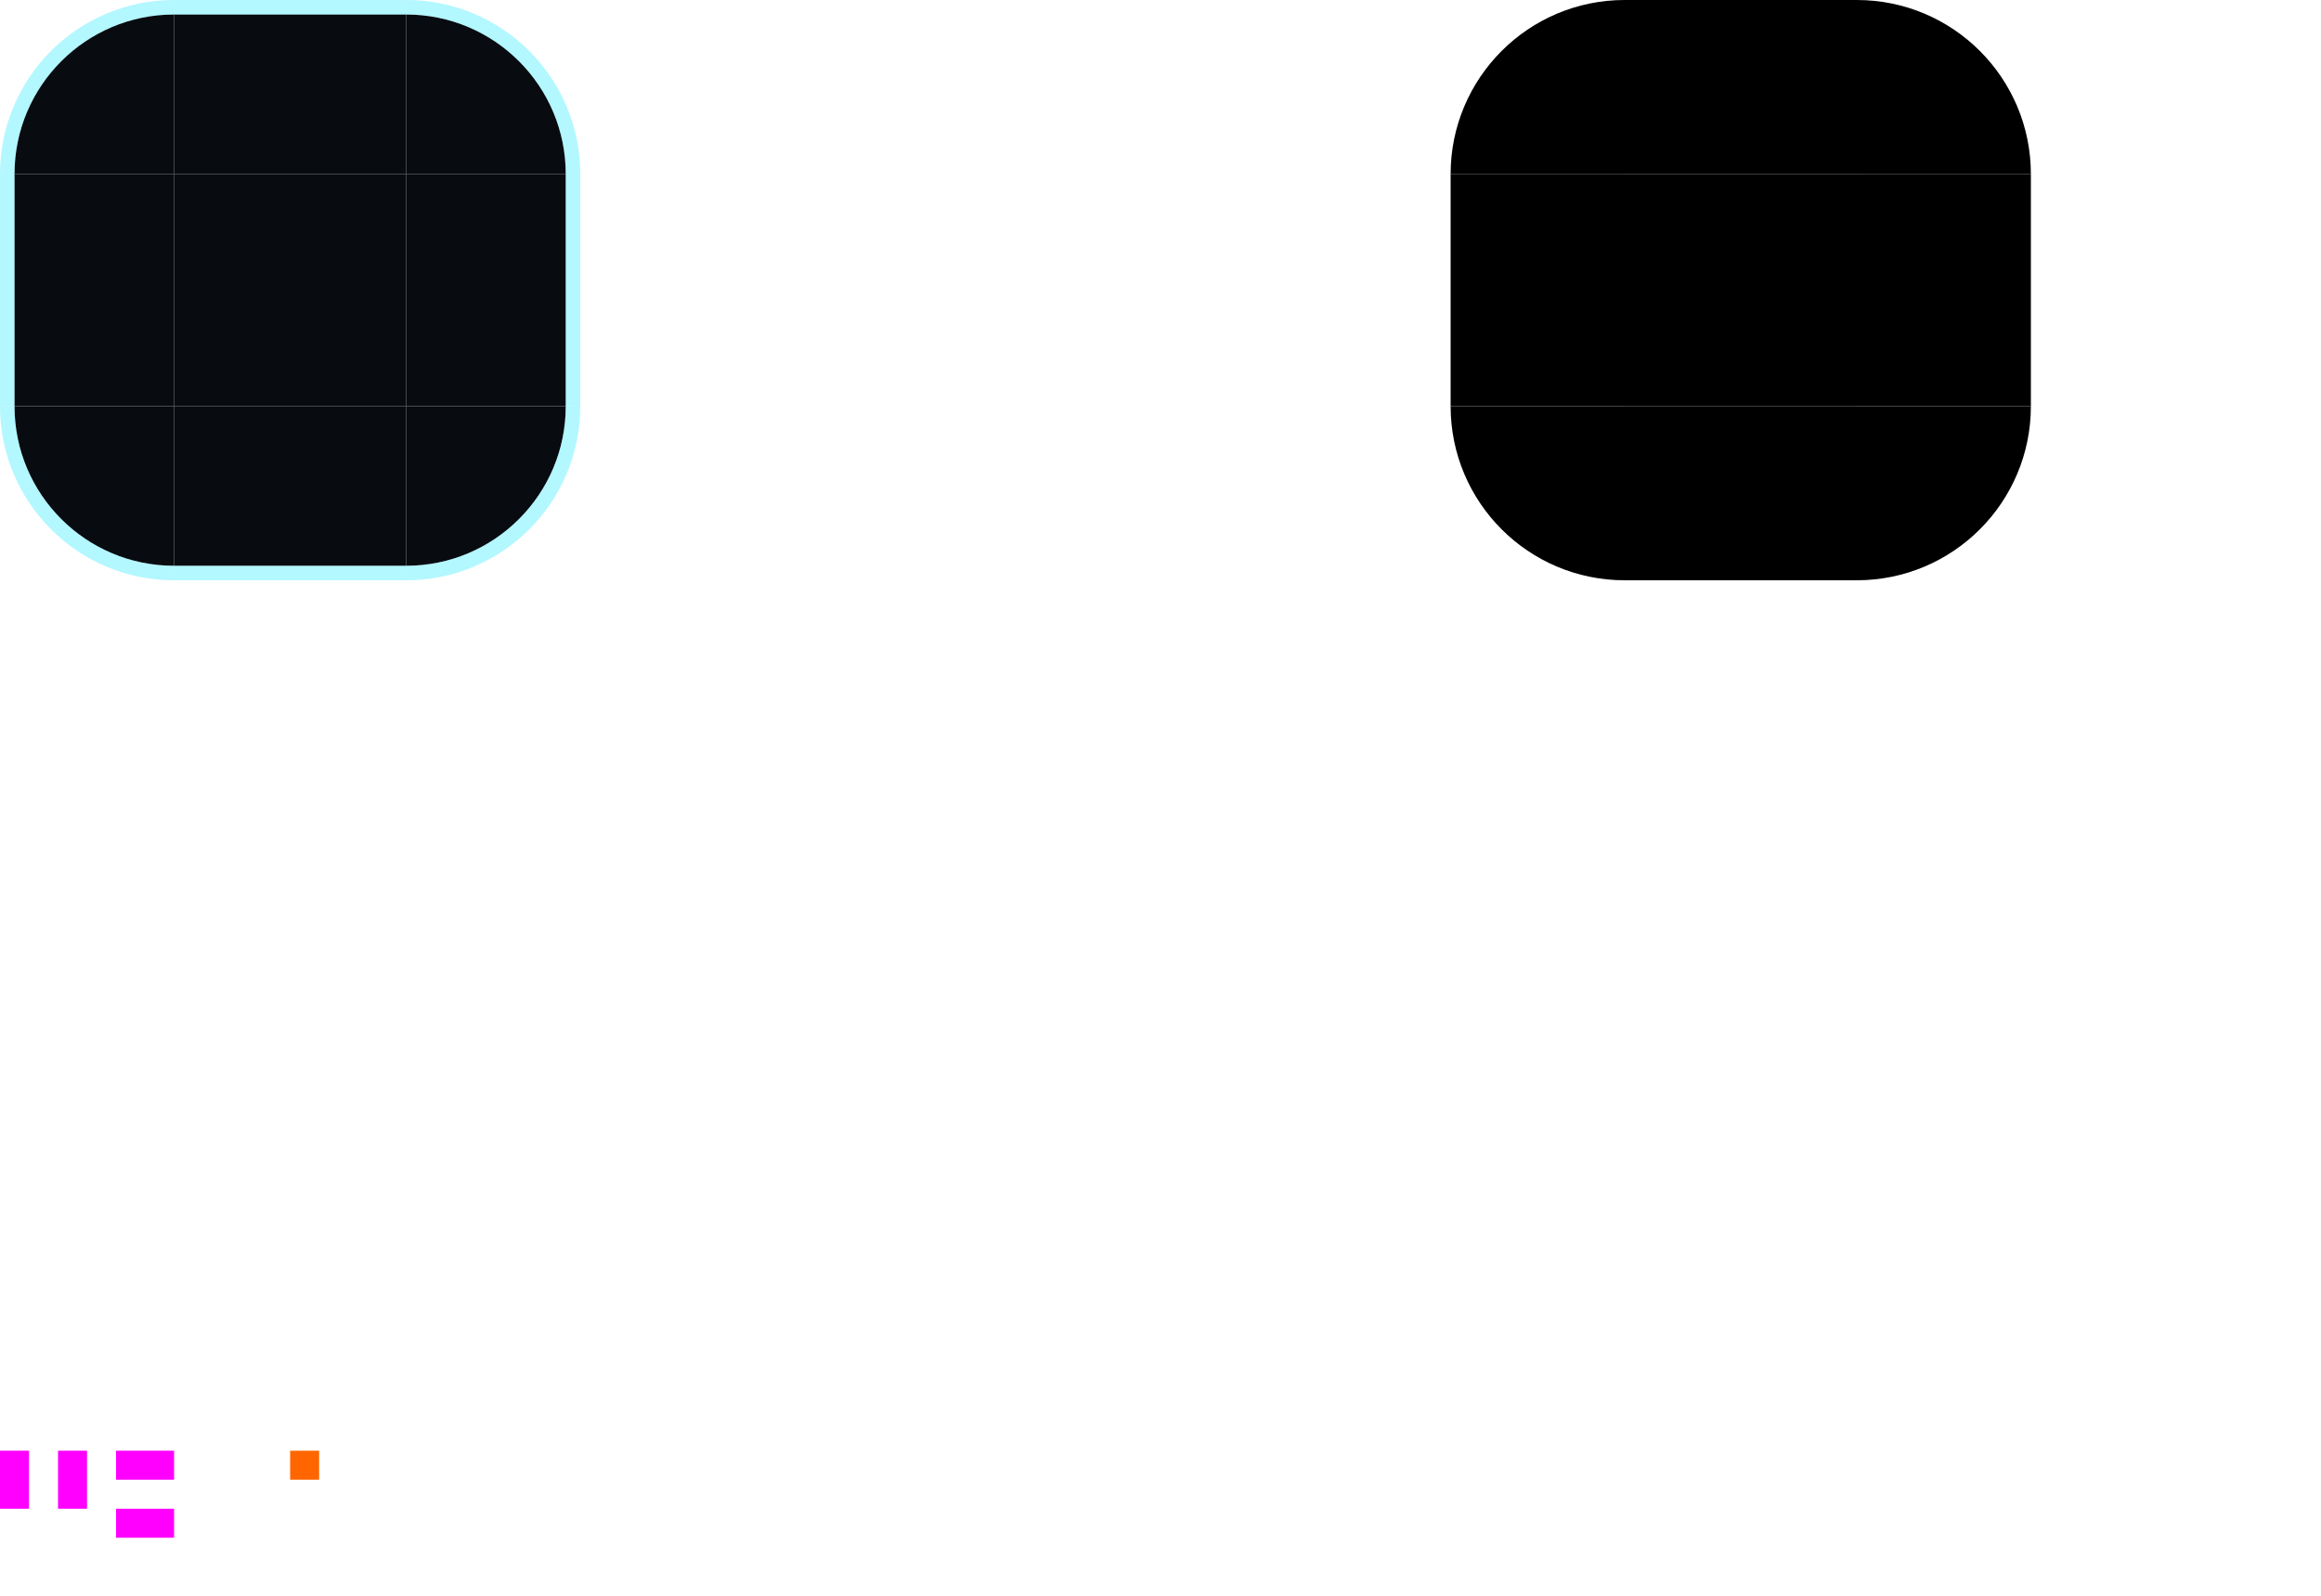
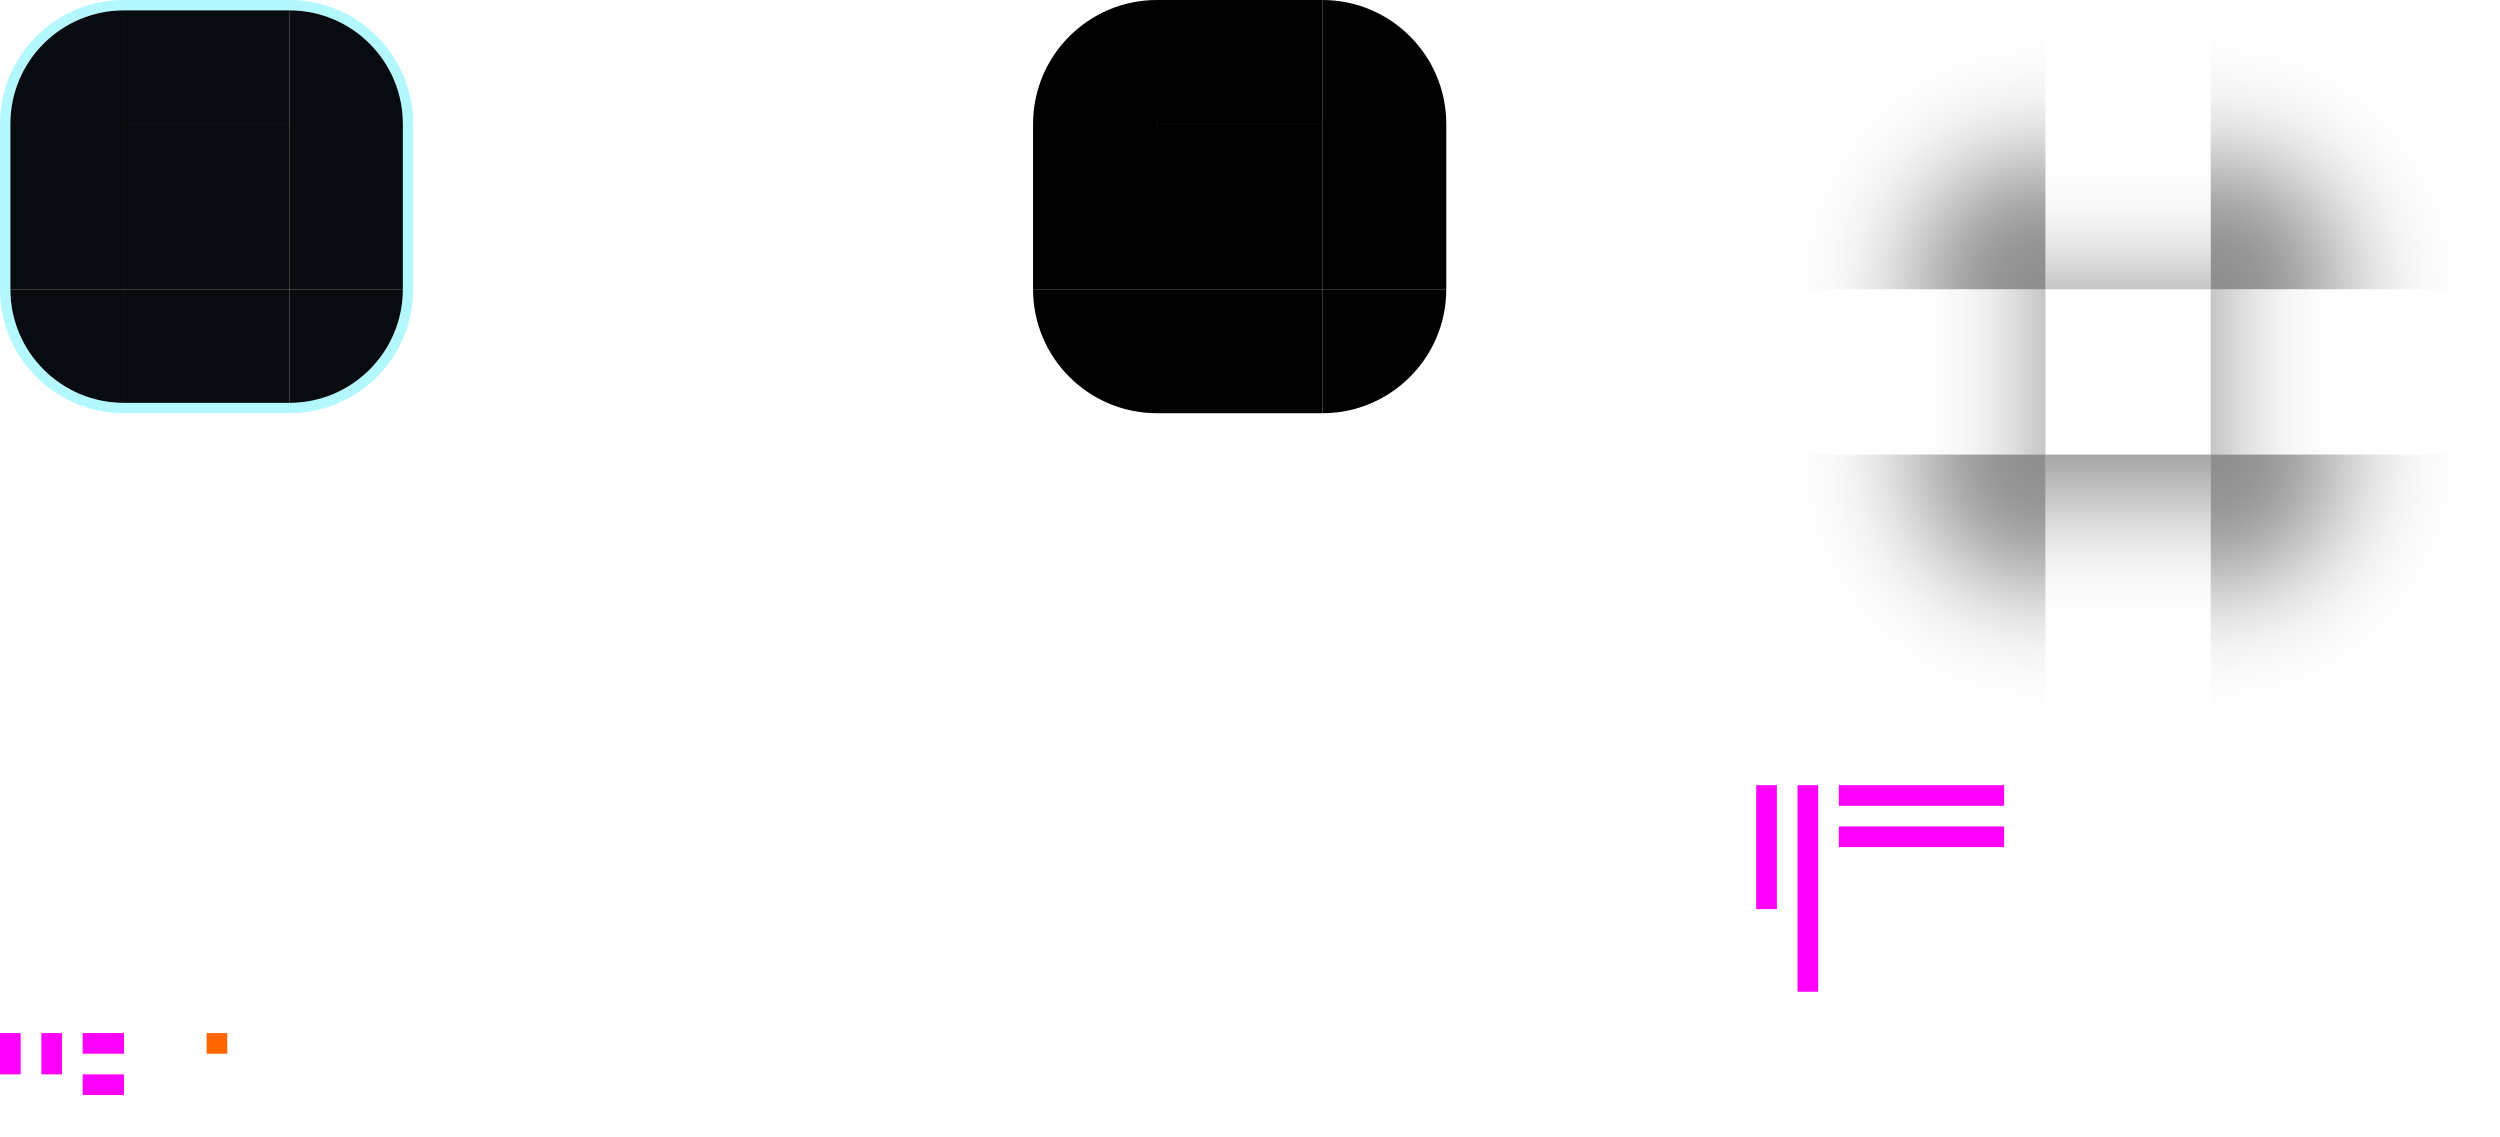
- <svg xmlns="http://www.w3.org/2000/svg" width="160" height="110" viewBox="0 0 160 110">
+ <svg xmlns="http://www.w3.org/2000/svg" width="242" height="110" viewBox="0 0 242 110">
  <style type="text/css" id="current-color-scheme">
.ColorScheme-Background { color:#080b10; }
.ColorScheme-Text { color:#f4fcff; }
.ColorScheme-Highlight { color:#00e5ff; }
</style>
  <g id="topleft">
    <path class="ColorScheme-Background" style="fill:currentColor;fill-opacity:1" d="M 1,12 A 11,11 0 0 1 12,1 L 12,12 Z" />
    <path class="ColorScheme-Highlight" style="fill:currentColor;fill-opacity:0.3" d="M 0,12 A 12,12 0 0 1 12,0 L 12,1 A 11,11 0 0 0 1,12 Z" />
  </g>
  <g id="top">
    <path class="ColorScheme-Background" style="fill:currentColor;fill-opacity:1" d="M 12,1 H 28 V 12 H 12 Z" />
    <path class="ColorScheme-Highlight" style="fill:currentColor;fill-opacity:0.3" d="M 12,0 H 28 V 1 H 12 Z" />
  </g>
  <g id="topright">
    <path class="ColorScheme-Background" style="fill:currentColor;fill-opacity:1" d="M 28,1 A 11,11 0 0 1 39,12 L 28,12 Z" />
    <path class="ColorScheme-Highlight" style="fill:currentColor;fill-opacity:0.3" d="M 28,0 A 12,12 0 0 1 40,12 L 39,12 A 11,11 0 0 0 28,1 Z" />
  </g>
  <g id="left">
    <path class="ColorScheme-Background" style="fill:currentColor;fill-opacity:1" d="M 1,12 H 12 V 28 H 1 Z" />
    <path class="ColorScheme-Highlight" style="fill:currentColor;fill-opacity:0.3" d="M 0,12 H 1 V 28 H 0 Z" />
  </g>
  <g id="center">
    <path class="ColorScheme-Background" style="fill:currentColor;fill-opacity:1" d="M 12,12 H 28 V 28 H 12 Z" />
  </g>
  <g id="right">
    <path class="ColorScheme-Background" style="fill:currentColor;fill-opacity:1" d="M 28,12 H 39 V 28 H 28 Z" />
    <path class="ColorScheme-Highlight" style="fill:currentColor;fill-opacity:0.3" d="M 39,12 H 40 V 28 H 39 Z" />
  </g>
  <g id="bottomleft">
    <path class="ColorScheme-Background" style="fill:currentColor;fill-opacity:1" d="M 1,28 A 11,11 0 0 0 12,39 L 12,28 Z" />
    <path class="ColorScheme-Highlight" style="fill:currentColor;fill-opacity:0.3" d="M 12,40 A 12,12 0 0 1 0,28 L 1,28 A 11,11 0 0 0 12,39 Z" />
  </g>
  <g id="bottom">
    <path class="ColorScheme-Background" style="fill:currentColor;fill-opacity:1" d="M 12,28 H 28 V 39 H 12 Z" />
    <path class="ColorScheme-Highlight" style="fill:currentColor;fill-opacity:0.3" d="M 12,39 H 28 V 40 H 12 Z" />
  </g>
  <g id="bottomright">
    <path class="ColorScheme-Background" style="fill:currentColor;fill-opacity:1" d="M 39,28 A 11,11 0 0 1 28,39 L 28,28 Z" />
    <path class="ColorScheme-Highlight" style="fill:currentColor;fill-opacity:0.3" d="M 40,28 A 12,12 0 0 1 28,40 L 28,39 A 11,11 0 0 0 39,28 Z" />
  </g>
  <path id="mask-topleft" style="fill:#000000" d="M 100,12 A 12,12 0 0 1 112,0 L 112,12 Z" />
  <path id="mask-top" style="fill:#000000" d="M 112,0 H 128 V 12 H 112 Z" />
  <path id="mask-topright" style="fill:#000000" d="M 128,0 A 12,12 0 0 1 140,12 L 128,12 Z" />
  <path id="mask-left" style="fill:#000000" d="M 100,12 H 112 V 28 H 100 Z" />
  <path id="mask-center" style="fill:#000000" d="M 112,12 H 128 V 28 H 112 Z" />
  <path id="mask-right" style="fill:#000000" d="M 128,12 H 140 V 28 H 128 Z" />
  <path id="mask-bottomleft" style="fill:#000000" d="M 100,28 A 12,12 0 0 0 112,40 L 112,28 Z" />
  <path id="mask-bottom" style="fill:#000000" d="M 112,28 H 128 V 40 H 112 Z" />
  <path id="mask-bottomright" style="fill:#000000" d="M 140,28 A 12,12 0 0 1 128,40 L 128,28 Z" />
  <rect id="hint-top-margin" x="0" y="100" width="2" height="4" style="fill:#ff00ff" />
  <rect id="hint-bottom-margin" x="4" y="100" width="2" height="4" style="fill:#ff00ff" />
  <rect id="hint-left-margin" x="8" y="100" width="4" height="2" style="fill:#ff00ff" />
  <rect id="hint-right-margin" x="8" y="104" width="4" height="2" style="fill:#ff00ff" />
  <rect id="hint-stretch-borders" x="20" y="100" width="2" height="2" style="fill:#ff6600" />
+   <defs>
+     <radialGradient id="g-topleft" gradientUnits="userSpaceOnUse" cx="198" cy="28" r="28">
+       <stop offset="0" stop-color="#000000" stop-opacity="0.444" />
+       <stop offset="0.083" stop-color="#000000" stop-opacity="0.434" />
+       <stop offset="0.167" stop-color="#000000" stop-opacity="0.412" />
+       <stop offset="0.25" stop-color="#000000" stop-opacity="0.372" />
+       <stop offset="0.333" stop-color="#000000" stop-opacity="0.311" />
+       <stop offset="0.417" stop-color="#000000" stop-opacity="0.236" />
+       <stop offset="0.5" stop-color="#000000" stop-opacity="0.159" />
+       <stop offset="0.583" stop-color="#000000" stop-opacity="0.094" />
+       <stop offset="0.667" stop-color="#000000" stop-opacity="0.048" />
+       <stop offset="0.75" stop-color="#000000" stop-opacity="0.021" />
+       <stop offset="0.833" stop-color="#000000" stop-opacity="0.008" />
+       <stop offset="0.917" stop-color="#000000" stop-opacity="0.002" />
+       <stop offset="1" stop-color="#000000" stop-opacity="0.001" />
+     </radialGradient>
+     <radialGradient id="g-topright" gradientUnits="userSpaceOnUse" cx="214" cy="28" r="28">
+       <stop offset="0" stop-color="#000000" stop-opacity="0.444" />
+       <stop offset="0.083" stop-color="#000000" stop-opacity="0.434" />
+       <stop offset="0.167" stop-color="#000000" stop-opacity="0.412" />
+       <stop offset="0.25" stop-color="#000000" stop-opacity="0.372" />
+       <stop offset="0.333" stop-color="#000000" stop-opacity="0.311" />
+       <stop offset="0.417" stop-color="#000000" stop-opacity="0.236" />
+       <stop offset="0.5" stop-color="#000000" stop-opacity="0.159" />
+       <stop offset="0.583" stop-color="#000000" stop-opacity="0.094" />
+       <stop offset="0.667" stop-color="#000000" stop-opacity="0.048" />
+       <stop offset="0.75" stop-color="#000000" stop-opacity="0.021" />
+       <stop offset="0.833" stop-color="#000000" stop-opacity="0.008" />
+       <stop offset="0.917" stop-color="#000000" stop-opacity="0.002" />
+       <stop offset="1" stop-color="#000000" stop-opacity="0.001" />
+     </radialGradient>
+     <radialGradient id="g-bottomleft" gradientUnits="userSpaceOnUse" cx="198" cy="44" r="28">
+       <stop offset="0" stop-color="#000000" stop-opacity="0.444" />
+       <stop offset="0.083" stop-color="#000000" stop-opacity="0.434" />
+       <stop offset="0.167" stop-color="#000000" stop-opacity="0.412" />
+       <stop offset="0.25" stop-color="#000000" stop-opacity="0.372" />
+       <stop offset="0.333" stop-color="#000000" stop-opacity="0.311" />
+       <stop offset="0.417" stop-color="#000000" stop-opacity="0.236" />
+       <stop offset="0.5" stop-color="#000000" stop-opacity="0.159" />
+       <stop offset="0.583" stop-color="#000000" stop-opacity="0.094" />
+       <stop offset="0.667" stop-color="#000000" stop-opacity="0.048" />
+       <stop offset="0.75" stop-color="#000000" stop-opacity="0.021" />
+       <stop offset="0.833" stop-color="#000000" stop-opacity="0.008" />
+       <stop offset="0.917" stop-color="#000000" stop-opacity="0.002" />
+       <stop offset="1" stop-color="#000000" stop-opacity="0.001" />
+     </radialGradient>
+     <radialGradient id="g-bottomright" gradientUnits="userSpaceOnUse" cx="214" cy="44" r="28">
+       <stop offset="0" stop-color="#000000" stop-opacity="0.444" />
+       <stop offset="0.083" stop-color="#000000" stop-opacity="0.434" />
+       <stop offset="0.167" stop-color="#000000" stop-opacity="0.412" />
+       <stop offset="0.25" stop-color="#000000" stop-opacity="0.372" />
+       <stop offset="0.333" stop-color="#000000" stop-opacity="0.311" />
+       <stop offset="0.417" stop-color="#000000" stop-opacity="0.236" />
+       <stop offset="0.5" stop-color="#000000" stop-opacity="0.159" />
+       <stop offset="0.583" stop-color="#000000" stop-opacity="0.094" />
+       <stop offset="0.667" stop-color="#000000" stop-opacity="0.048" />
+       <stop offset="0.75" stop-color="#000000" stop-opacity="0.021" />
+       <stop offset="0.833" stop-color="#000000" stop-opacity="0.008" />
+       <stop offset="0.917" stop-color="#000000" stop-opacity="0.002" />
+       <stop offset="1" stop-color="#000000" stop-opacity="0.001" />
+     </radialGradient>
+     <linearGradient id="g-top" gradientUnits="userSpaceOnUse" x1="0" y1="44" x2="0" y2="12">
+       <stop offset="0" stop-color="#000000" stop-opacity="0.449" />
+       <stop offset="0.083" stop-color="#000000" stop-opacity="0.447" />
+       <stop offset="0.167" stop-color="#000000" stop-opacity="0.44" />
+       <stop offset="0.25" stop-color="#000000" stop-opacity="0.42" />
+       <stop offset="0.333" stop-color="#000000" stop-opacity="0.379" />
+       <stop offset="0.417" stop-color="#000000" stop-opacity="0.311" />
+       <stop offset="0.5" stop-color="#000000" stop-opacity="0.225" />
+       <stop offset="0.583" stop-color="#000000" stop-opacity="0.139" />
+       <stop offset="0.667" stop-color="#000000" stop-opacity="0.071" />
+       <stop offset="0.75" stop-color="#000000" stop-opacity="0.03" />
+       <stop offset="0.833" stop-color="#000000" stop-opacity="0.01" />
+       <stop offset="0.917" stop-color="#000000" stop-opacity="0.003" />
+       <stop offset="1" stop-color="#000000" stop-opacity="0.001" />
+     </linearGradient>
+     <linearGradient id="g-bottom" gradientUnits="userSpaceOnUse" x1="0" y1="32" x2="0" y2="64">
+       <stop offset="0" stop-color="#000000" stop-opacity="0.449" />
+       <stop offset="0.083" stop-color="#000000" stop-opacity="0.447" />
+       <stop offset="0.167" stop-color="#000000" stop-opacity="0.44" />
+       <stop offset="0.25" stop-color="#000000" stop-opacity="0.42" />
+       <stop offset="0.333" stop-color="#000000" stop-opacity="0.379" />
+       <stop offset="0.417" stop-color="#000000" stop-opacity="0.311" />
+       <stop offset="0.5" stop-color="#000000" stop-opacity="0.225" />
+       <stop offset="0.583" stop-color="#000000" stop-opacity="0.139" />
+       <stop offset="0.667" stop-color="#000000" stop-opacity="0.071" />
+       <stop offset="0.75" stop-color="#000000" stop-opacity="0.03" />
+       <stop offset="0.833" stop-color="#000000" stop-opacity="0.01" />
+       <stop offset="0.917" stop-color="#000000" stop-opacity="0.003" />
+       <stop offset="1" stop-color="#000000" stop-opacity="0.001" />
+     </linearGradient>
+     <linearGradient id="g-left" gradientUnits="userSpaceOnUse" x1="214" y1="0" x2="182" y2="0">
+       <stop offset="0" stop-color="#000000" stop-opacity="0.449" />
+       <stop offset="0.083" stop-color="#000000" stop-opacity="0.447" />
+       <stop offset="0.167" stop-color="#000000" stop-opacity="0.44" />
+       <stop offset="0.25" stop-color="#000000" stop-opacity="0.42" />
+       <stop offset="0.333" stop-color="#000000" stop-opacity="0.379" />
+       <stop offset="0.417" stop-color="#000000" stop-opacity="0.311" />
+       <stop offset="0.5" stop-color="#000000" stop-opacity="0.225" />
+       <stop offset="0.583" stop-color="#000000" stop-opacity="0.139" />
+       <stop offset="0.667" stop-color="#000000" stop-opacity="0.071" />
+       <stop offset="0.75" stop-color="#000000" stop-opacity="0.03" />
+       <stop offset="0.833" stop-color="#000000" stop-opacity="0.01" />
+       <stop offset="0.917" stop-color="#000000" stop-opacity="0.003" />
+       <stop offset="1" stop-color="#000000" stop-opacity="0.001" />
+     </linearGradient>
+     <linearGradient id="g-right" gradientUnits="userSpaceOnUse" x1="198" y1="0" x2="230" y2="0">
+       <stop offset="0" stop-color="#000000" stop-opacity="0.449" />
+       <stop offset="0.083" stop-color="#000000" stop-opacity="0.447" />
+       <stop offset="0.167" stop-color="#000000" stop-opacity="0.44" />
+       <stop offset="0.25" stop-color="#000000" stop-opacity="0.42" />
+       <stop offset="0.333" stop-color="#000000" stop-opacity="0.379" />
+       <stop offset="0.417" stop-color="#000000" stop-opacity="0.311" />
+       <stop offset="0.5" stop-color="#000000" stop-opacity="0.225" />
+       <stop offset="0.583" stop-color="#000000" stop-opacity="0.139" />
+       <stop offset="0.667" stop-color="#000000" stop-opacity="0.071" />
+       <stop offset="0.75" stop-color="#000000" stop-opacity="0.03" />
+       <stop offset="0.833" stop-color="#000000" stop-opacity="0.01" />
+       <stop offset="0.917" stop-color="#000000" stop-opacity="0.003" />
+       <stop offset="1" stop-color="#000000" stop-opacity="0.001" />
+     </linearGradient>
+   </defs>
+   <g id="shadow-topleft">
+     <rect x="170" y="0" width="28" height="28" style="fill:url(#g-topleft)" />
+   </g>
+   <g id="shadow-topright">
+     <rect x="214" y="0" width="28" height="28" style="fill:url(#g-topright)" />
+   </g>
+   <g id="shadow-bottomleft">
+     <rect x="170" y="44" width="28" height="28" style="fill:url(#g-bottomleft)" />
+   </g>
+   <g id="shadow-bottomright">
+     <rect x="214" y="44" width="28" height="28" style="fill:url(#g-bottomright)" />
+   </g>
+   <g id="shadow-top">
+     <rect x="198" y="12" width="16" height="16" style="fill:url(#g-top)" />
+   </g>
+   <g id="shadow-bottom">
+     <rect x="198" y="44" width="16" height="20" style="fill:url(#g-bottom)" />
+   </g>
+   <g id="shadow-left">
+     <rect x="182" y="28" width="16" height="16" style="fill:url(#g-left)" />
+   </g>
+   <g id="shadow-right">
+     <rect x="214" y="28" width="16" height="16" style="fill:url(#g-right)" />
+   </g>
+   <rect id="shadow-hint-top-margin" x="170" y="76" width="2" height="12" style="fill:#ff00ff" />
+   <rect id="shadow-hint-bottom-margin" x="174" y="76" width="2" height="20" style="fill:#ff00ff" />
+   <rect id="shadow-hint-left-margin" x="178" y="76" width="16" height="2" style="fill:#ff00ff" />
+   <rect id="shadow-hint-right-margin" x="178" y="80" width="16" height="2" style="fill:#ff00ff" />
</svg>
